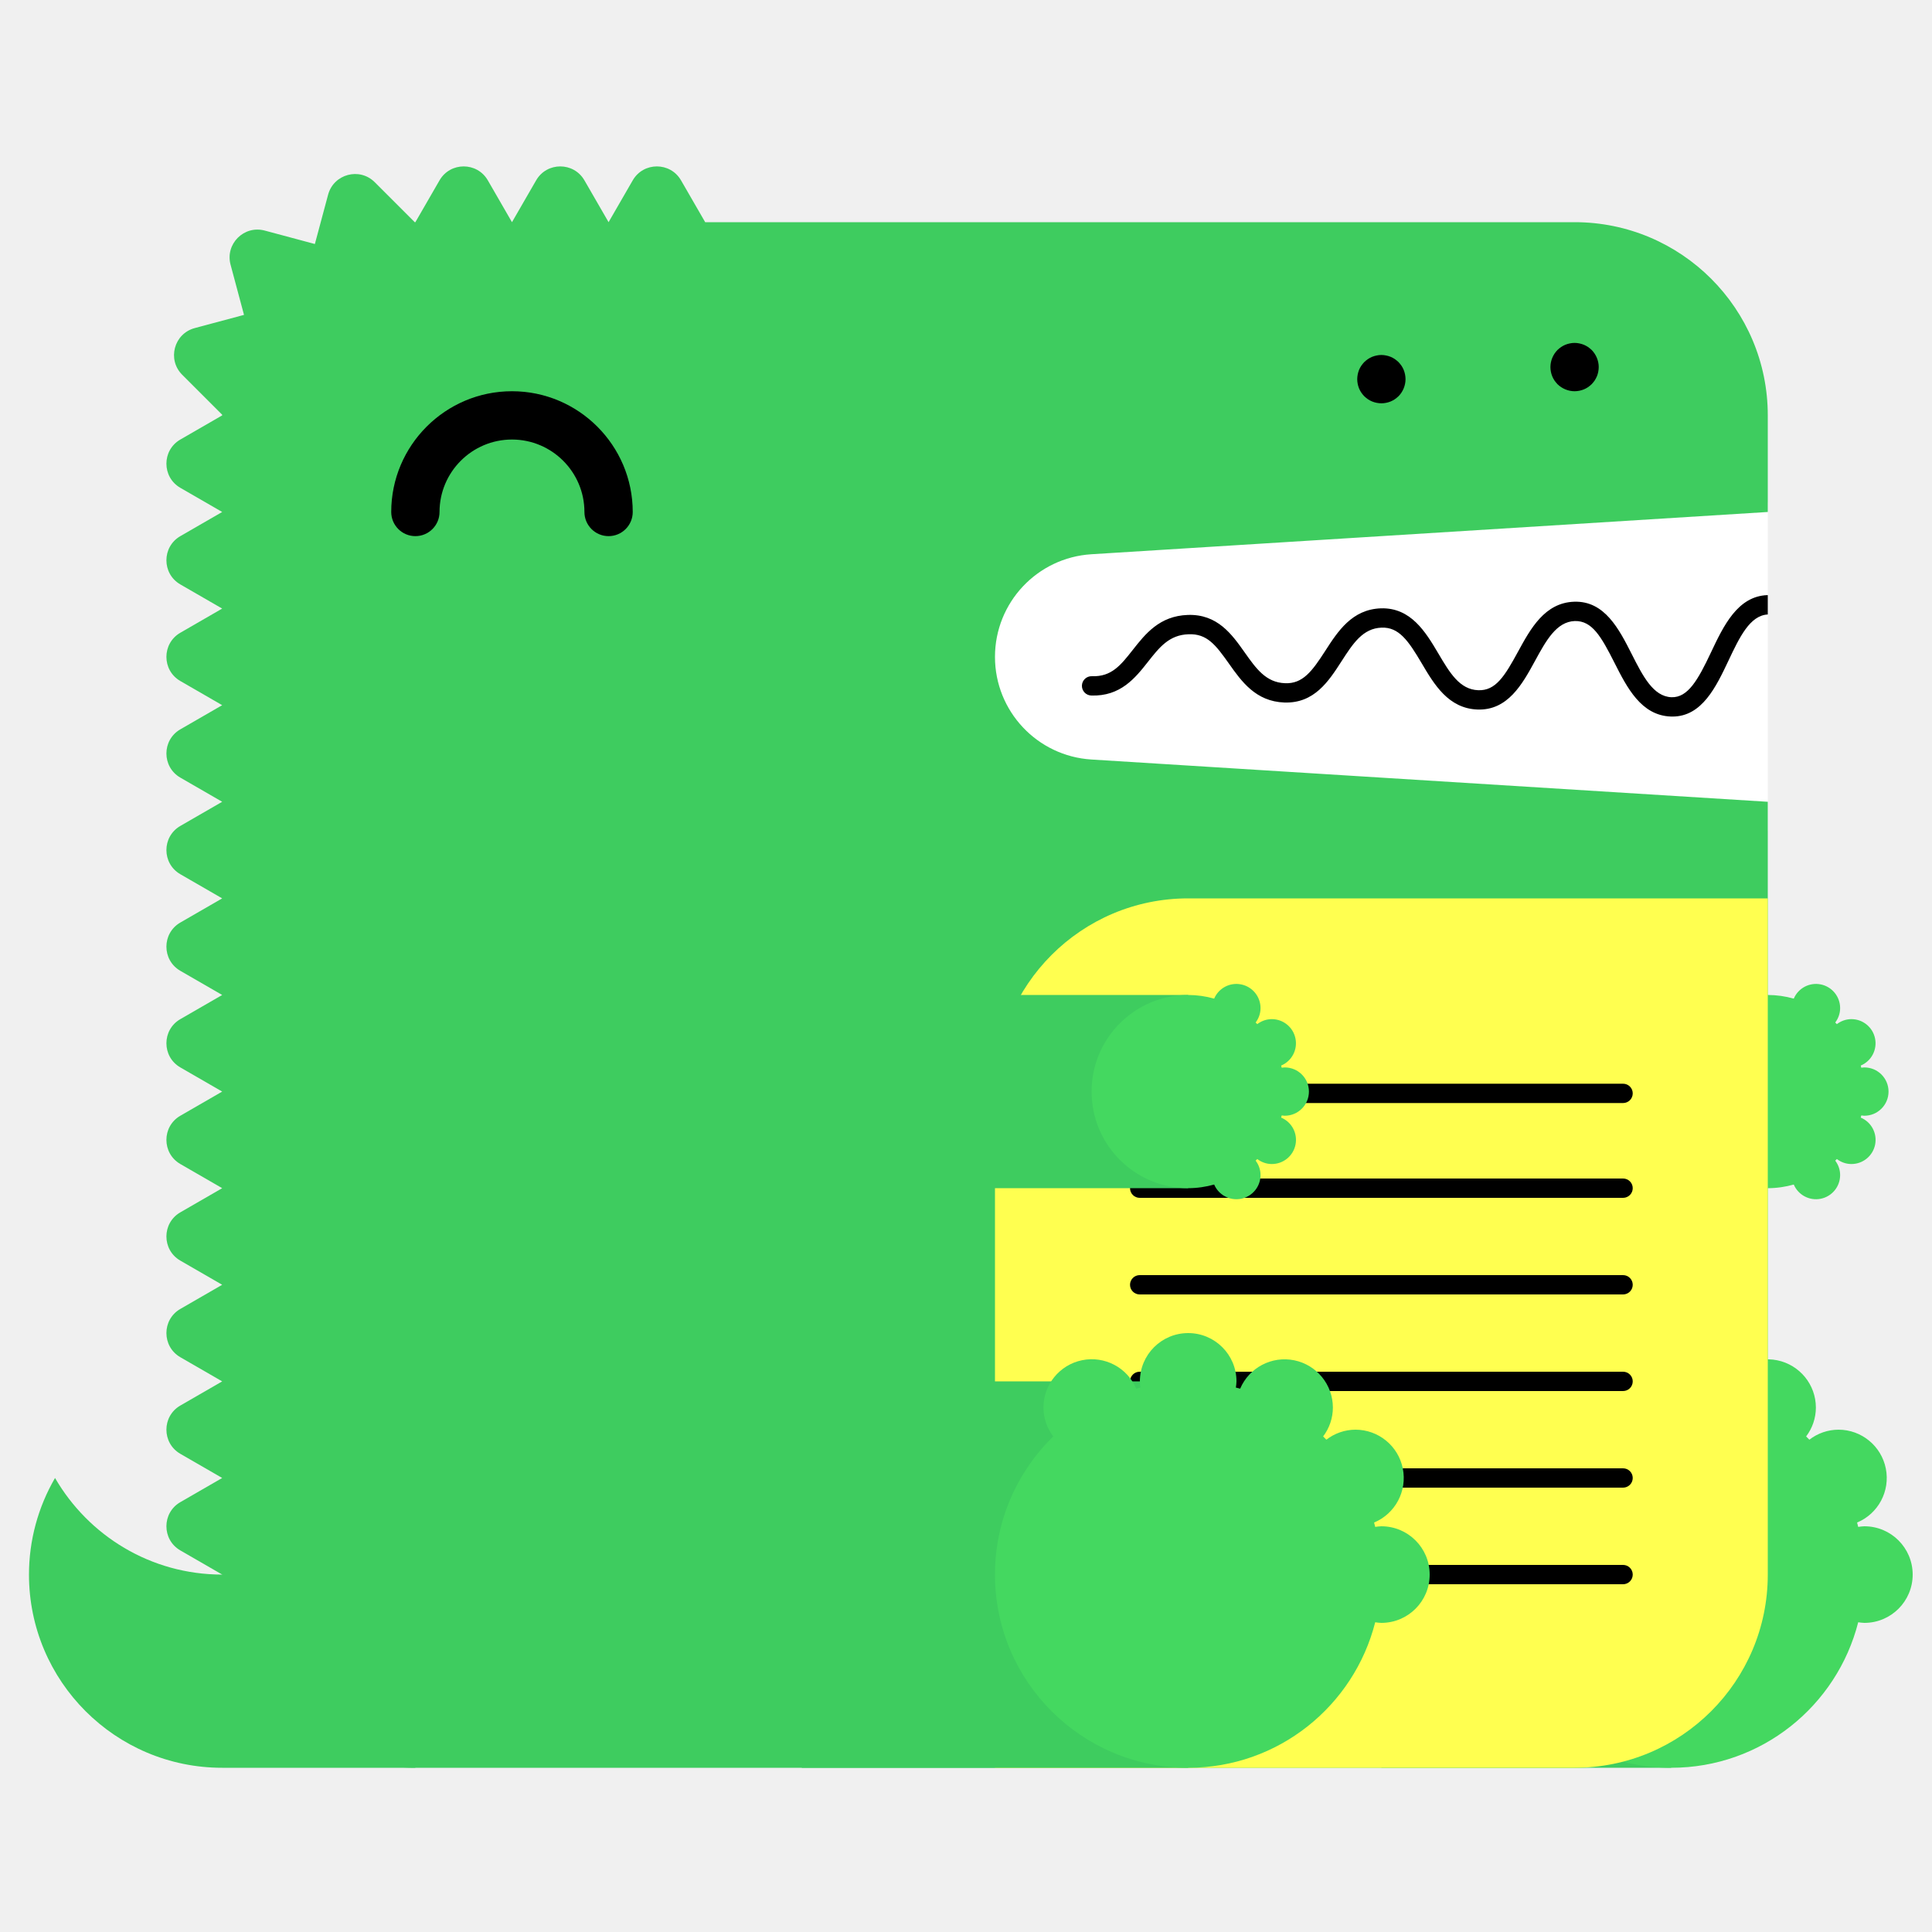
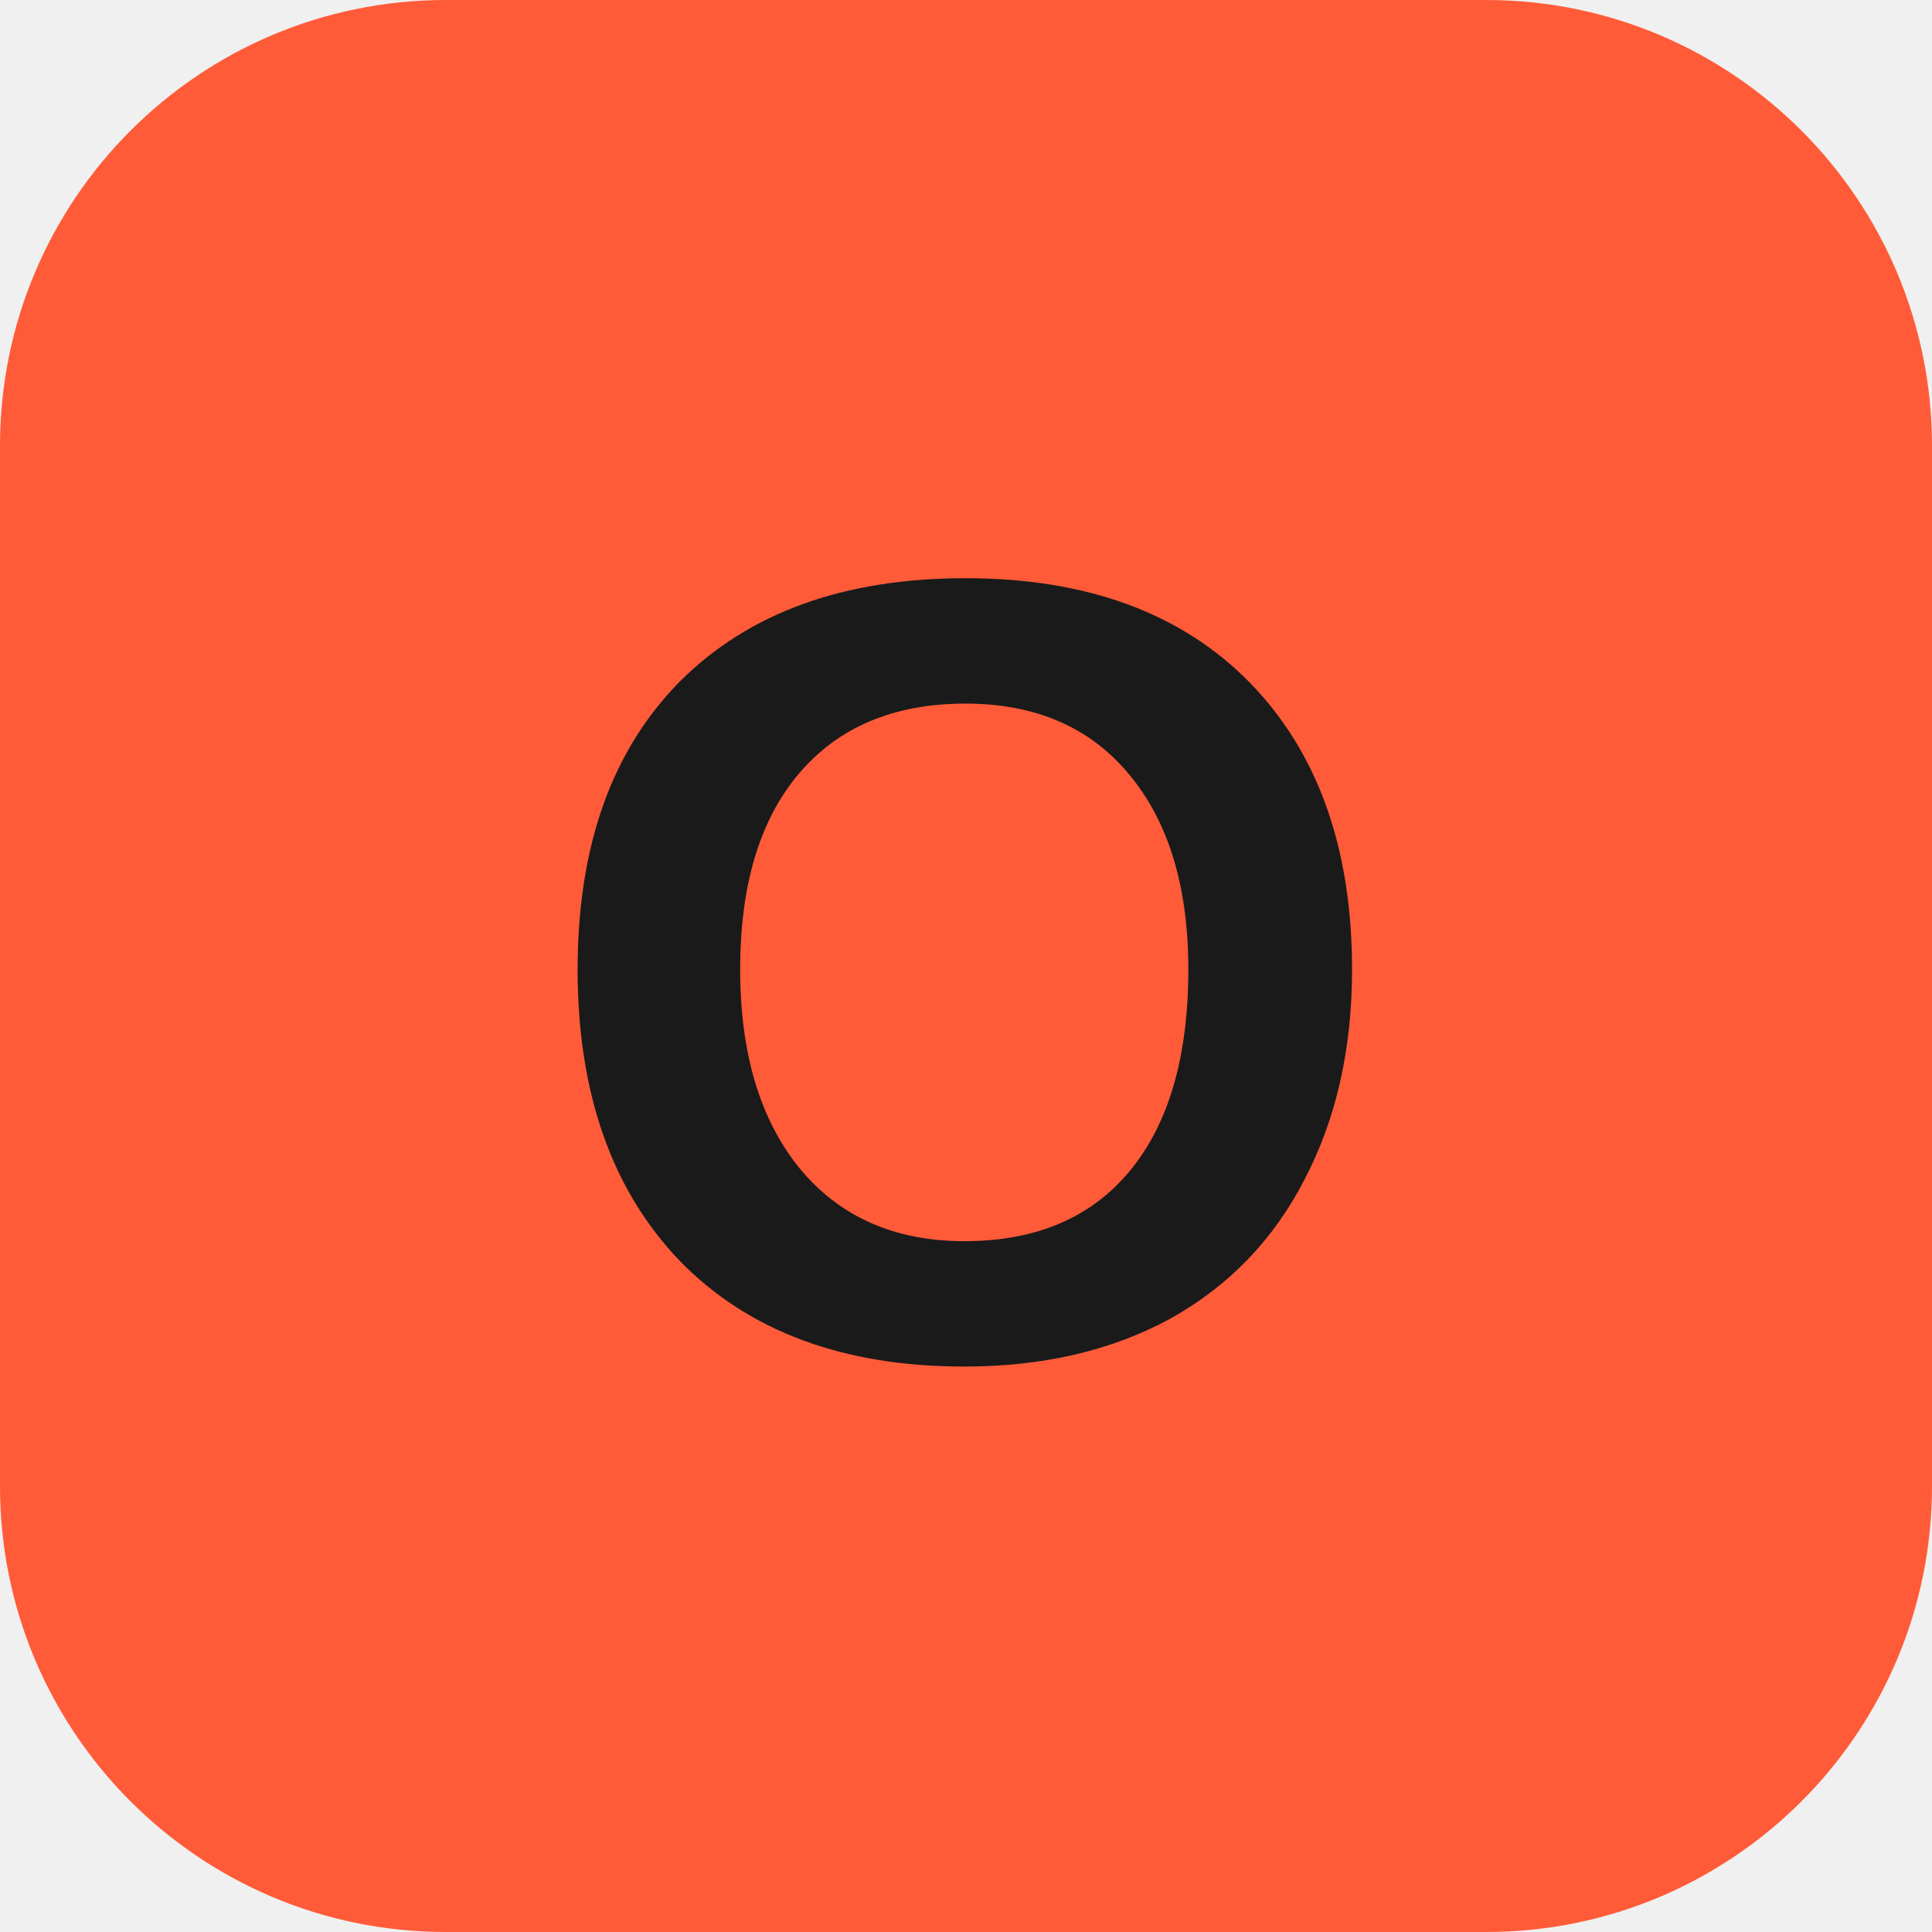
- <svg xmlns="http://www.w3.org/2000/svg" width="200" height="200" viewBox="0 0 200 200">
-   <g fill="none" fill-rule="evenodd">
-     <path fill="#FFF" d="M99 52h84v34H99z" />
-     <path d="M23 163c-7.398 0-13.843-4.027-17.303-10A19.886 19.886 0 0 0 3 163c0 11.046 8.954 20 20 20h20v-20H23z" fill="#3ECC5F" />
-     <path d="M112.98 57.376L183 53V43c0-11.046-8.954-20-20-20H73l-2.5-4.33c-1.112-1.925-3.889-1.925-5 0L63 23l-2.5-4.33c-1.111-1.925-3.889-1.925-5 0L53 23l-2.5-4.33c-1.111-1.925-3.889-1.925-5 0L43 23c-.022 0-.042.003-.065.003l-4.142-4.141c-1.57-1.571-4.252-.853-4.828 1.294l-1.369 5.104-5.192-1.392c-2.148-.575-4.111 1.389-3.535 3.536l1.39 5.193-5.102 1.367c-2.148.576-2.867 3.259-1.296 4.83l4.142 4.142c0 .021-.003.042-.003.064l-4.33 2.5c-1.925 1.111-1.925 3.889 0 5L23 53l-4.33 2.5c-1.925 1.111-1.925 3.889 0 5L23 63l-4.33 2.5c-1.925 1.111-1.925 3.889 0 5L23 73l-4.33 2.5c-1.925 1.111-1.925 3.889 0 5L23 83l-4.33 2.5c-1.925 1.111-1.925 3.889 0 5L23 93l-4.33 2.5c-1.925 1.111-1.925 3.889 0 5L23 103l-4.33 2.5c-1.925 1.111-1.925 3.889 0 5L23 113l-4.33 2.5c-1.925 1.111-1.925 3.889 0 5L23 123l-4.33 2.5c-1.925 1.111-1.925 3.889 0 5L23 133l-4.33 2.5c-1.925 1.111-1.925 3.889 0 5L23 143l-4.33 2.5c-1.925 1.111-1.925 3.889 0 5L23 153l-4.33 2.5c-1.925 1.111-1.925 3.889 0 5L23 163c0 11.046 8.954 20 20 20h120c11.046 0 20-8.954 20-20V83l-70.02-4.376A10.645 10.645 0 0 1 103 68c0-5.621 4.37-10.273 9.98-10.624" fill="#3ECC5F" />
-     <path fill="#3ECC5F" d="M143 183h30v-40h-30z" />
-     <path d="M193 158c-.219 0-.428.037-.639.064-.038-.15-.074-.301-.116-.451A5 5 0 0 0 190.32 148a4.96 4.96 0 0 0-3.016 1.036 26.531 26.531 0 0 0-.335-.336 4.955 4.955 0 0 0 1.011-2.987 5 5 0 0 0-9.599-1.959c-.148-.042-.297-.077-.445-.115.027-.211.064-.42.064-.639a5 5 0 0 0-5-5 5 5 0 0 0-5 5c0 .219.037.428.064.639-.148.038-.297.073-.445.115a4.998 4.998 0 0 0-9.599 1.959c0 1.125.384 2.151 1.011 2.987-3.717 3.632-6.031 8.693-6.031 14.3 0 11.046 8.954 20 20 20 9.339 0 17.16-6.41 19.361-15.064.211.027.42.064.639.064a5 5 0 0 0 5-5 5 5 0 0 0-5-5" fill="#44D860" />
-     <path fill="#3ECC5F" d="M153 123h30v-20h-30z" />
-     <path d="M193 115.5a2.5 2.5 0 1 0 0-5c-.109 0-.214.019-.319.032-.02-.075-.037-.15-.058-.225a2.501 2.501 0 0 0-.963-4.807c-.569 0-1.088.197-1.508.518a6.653 6.653 0 0 0-.168-.168c.314-.417.506-.931.506-1.494a2.5 2.5 0 0 0-4.8-.979A9.987 9.987 0 0 0 183 103c-5.522 0-10 4.478-10 10s4.478 10 10 10c.934 0 1.833-.138 2.69-.377a2.5 2.5 0 0 0 4.8-.979c0-.563-.192-1.077-.506-1.494.057-.055.113-.111.168-.168.42.321.939.518 1.508.518a2.5 2.5 0 0 0 .963-4.807c.021-.074.038-.15.058-.225.105.013.21.032.319.032" fill="#44D860" />
-     <path d="M63 55.5a2.5 2.5 0 0 1-2.5-2.5c0-4.136-3.364-7.5-7.5-7.5s-7.5 3.364-7.5 7.5a2.5 2.5 0 1 1-5 0c0-6.893 5.607-12.5 12.5-12.5S65.5 46.107 65.5 53a2.5 2.5 0 0 1-2.5 2.5" fill="#000" />
-     <path d="M103 183h60c11.046 0 20-8.954 20-20V93h-60c-11.046 0-20 8.954-20 20v70z" fill="#FFFF50" />
-     <path d="M168.02 124h-50.04a1 1 0 1 1 0-2h50.04a1 1 0 1 1 0 2m0 20h-50.04a1 1 0 1 1 0-2h50.04a1 1 0 1 1 0 2m0 20h-50.04a1 1 0 1 1 0-2h50.04a1 1 0 1 1 0 2m0-49.814h-50.04a1 1 0 1 1 0-2h50.04a1 1 0 1 1 0 2m0 19.814h-50.04a1 1 0 1 1 0-2h50.04a1 1 0 1 1 0 2m0 20h-50.04a1 1 0 1 1 0-2h50.04a1 1 0 1 1 0 2M183 61.611c-.012 0-.022-.006-.034-.005-3.09.105-4.552 3.196-5.842 5.923-1.346 2.85-2.387 4.703-4.093 4.647-1.889-.068-2.969-2.202-4.113-4.46-1.314-2.594-2.814-5.536-5.963-5.426-3.046.104-4.513 2.794-5.807 5.167-1.377 2.528-2.314 4.065-4.121 3.994-1.927-.07-2.951-1.805-4.136-3.813-1.321-2.236-2.848-4.75-5.936-4.664-2.994.103-4.465 2.385-5.763 4.4-1.373 2.13-2.335 3.428-4.165 3.351-1.973-.07-2.992-1.51-4.171-3.177-1.324-1.873-2.816-3.993-5.895-3.89-2.928.1-4.399 1.97-5.696 3.618-1.232 1.564-2.194 2.802-4.229 2.724a1 1 0 0 0-.072 2c3.017.101 4.545-1.8 5.872-3.487 1.177-1.496 2.193-2.787 4.193-2.855 1.926-.082 2.829 1.115 4.195 3.045 1.297 1.834 2.769 3.914 5.731 4.021 3.103.104 4.596-2.215 5.918-4.267 1.182-1.834 2.202-3.417 4.15-3.484 1.793-.067 2.769 1.35 4.145 3.681 1.297 2.197 2.766 4.686 5.787 4.796 3.125.108 4.634-2.62 5.949-5.035 1.139-2.088 2.214-4.06 4.119-4.126 1.793-.042 2.728 1.595 4.111 4.33 1.292 2.553 2.757 5.445 5.825 5.556l.169.003c3.064 0 4.518-3.075 5.805-5.794 1.139-2.41 2.217-4.68 4.067-4.773v-2z" fill="#000" />
-     <path fill="#3ECC5F" d="M83 183h40v-40H83z" />
-     <path d="M143 158c-.219 0-.428.037-.639.064-.038-.15-.074-.301-.116-.451A5 5 0 0 0 140.32 148a4.96 4.96 0 0 0-3.016 1.036 26.531 26.531 0 0 0-.335-.336 4.955 4.955 0 0 0 1.011-2.987 5 5 0 0 0-9.599-1.959c-.148-.042-.297-.077-.445-.115.027-.211.064-.42.064-.639a5 5 0 0 0-5-5 5 5 0 0 0-5 5c0 .219.037.428.064.639-.148.038-.297.073-.445.115a4.998 4.998 0 0 0-9.599 1.959c0 1.125.384 2.151 1.011 2.987-3.717 3.632-6.031 8.693-6.031 14.3 0 11.046 8.954 20 20 20 9.339 0 17.16-6.41 19.361-15.064.211.027.42.064.639.064a5 5 0 0 0 5-5 5 5 0 0 0-5-5" fill="#44D860" />
-     <path fill="#3ECC5F" d="M83 123h40v-20H83z" />
-     <path d="M133 115.5a2.5 2.5 0 1 0 0-5c-.109 0-.214.019-.319.032-.02-.075-.037-.15-.058-.225a2.501 2.501 0 0 0-.963-4.807c-.569 0-1.088.197-1.508.518a6.653 6.653 0 0 0-.168-.168c.314-.417.506-.931.506-1.494a2.5 2.5 0 0 0-4.8-.979A9.987 9.987 0 0 0 123 103c-5.522 0-10 4.478-10 10s4.478 10 10 10c.934 0 1.833-.138 2.69-.377a2.5 2.5 0 0 0 4.8-.979c0-.563-.192-1.077-.506-1.494.057-.055.113-.111.168-.168.42.321.939.518 1.508.518a2.5 2.5 0 0 0 .963-4.807c.021-.074.038-.15.058-.225.105.013.21.032.319.032" fill="#44D860" />
-     <path d="M143 41.75c-.16 0-.33-.02-.49-.05a2.52 2.52 0 0 1-.47-.14c-.15-.06-.29-.14-.431-.23-.13-.09-.259-.2-.38-.31-.109-.12-.219-.24-.309-.38s-.17-.28-.231-.43a2.619 2.619 0 0 1-.189-.96c0-.16.02-.33.05-.49.03-.16.08-.31.139-.47.061-.15.141-.29.231-.43.09-.13.2-.26.309-.38.121-.11.25-.22.38-.31.141-.09.281-.17.431-.23.149-.06.31-.11.47-.14.32-.07.65-.07.98 0 .159.03.32.08.47.14.149.06.29.14.43.23.13.09.259.2.38.31.11.12.22.25.31.38.09.14.17.28.23.43.06.16.11.31.14.47.029.16.05.33.05.49 0 .66-.271 1.31-.73 1.77-.121.11-.25.22-.38.31-.14.09-.281.17-.43.23a2.565 2.565 0 0 1-.96.19m20-1.25c-.66 0-1.3-.27-1.771-.73a3.802 3.802 0 0 1-.309-.38c-.09-.14-.17-.28-.231-.43a2.619 2.619 0 0 1-.189-.96c0-.66.27-1.3.729-1.77.121-.11.25-.22.38-.31.141-.09.281-.17.431-.23.149-.06.31-.11.47-.14.32-.07.66-.07.98 0 .159.03.32.08.47.14.149.06.29.14.43.23.13.09.259.2.38.31.459.47.73 1.11.73 1.77 0 .16-.021.33-.05.49-.03.16-.08.32-.14.47-.07.15-.14.29-.23.43-.09.13-.2.26-.31.38-.121.11-.25.22-.38.31-.14.09-.281.17-.43.23a2.565 2.565 0 0 1-.96.19" fill="#000" />
-   </g>
+ <svg xmlns="http://www.w3.org/2000/svg" viewBox="0 0 26 26">
+   <rect width="26" height="26" rx="6" fill="#ff5b39" />
+   <text x="13" y="18.25" fill="#1a1a1a" font-family="Arial, sans-serif" font-size="15" font-weight="700" text-anchor="middle">O</text>
</svg>
